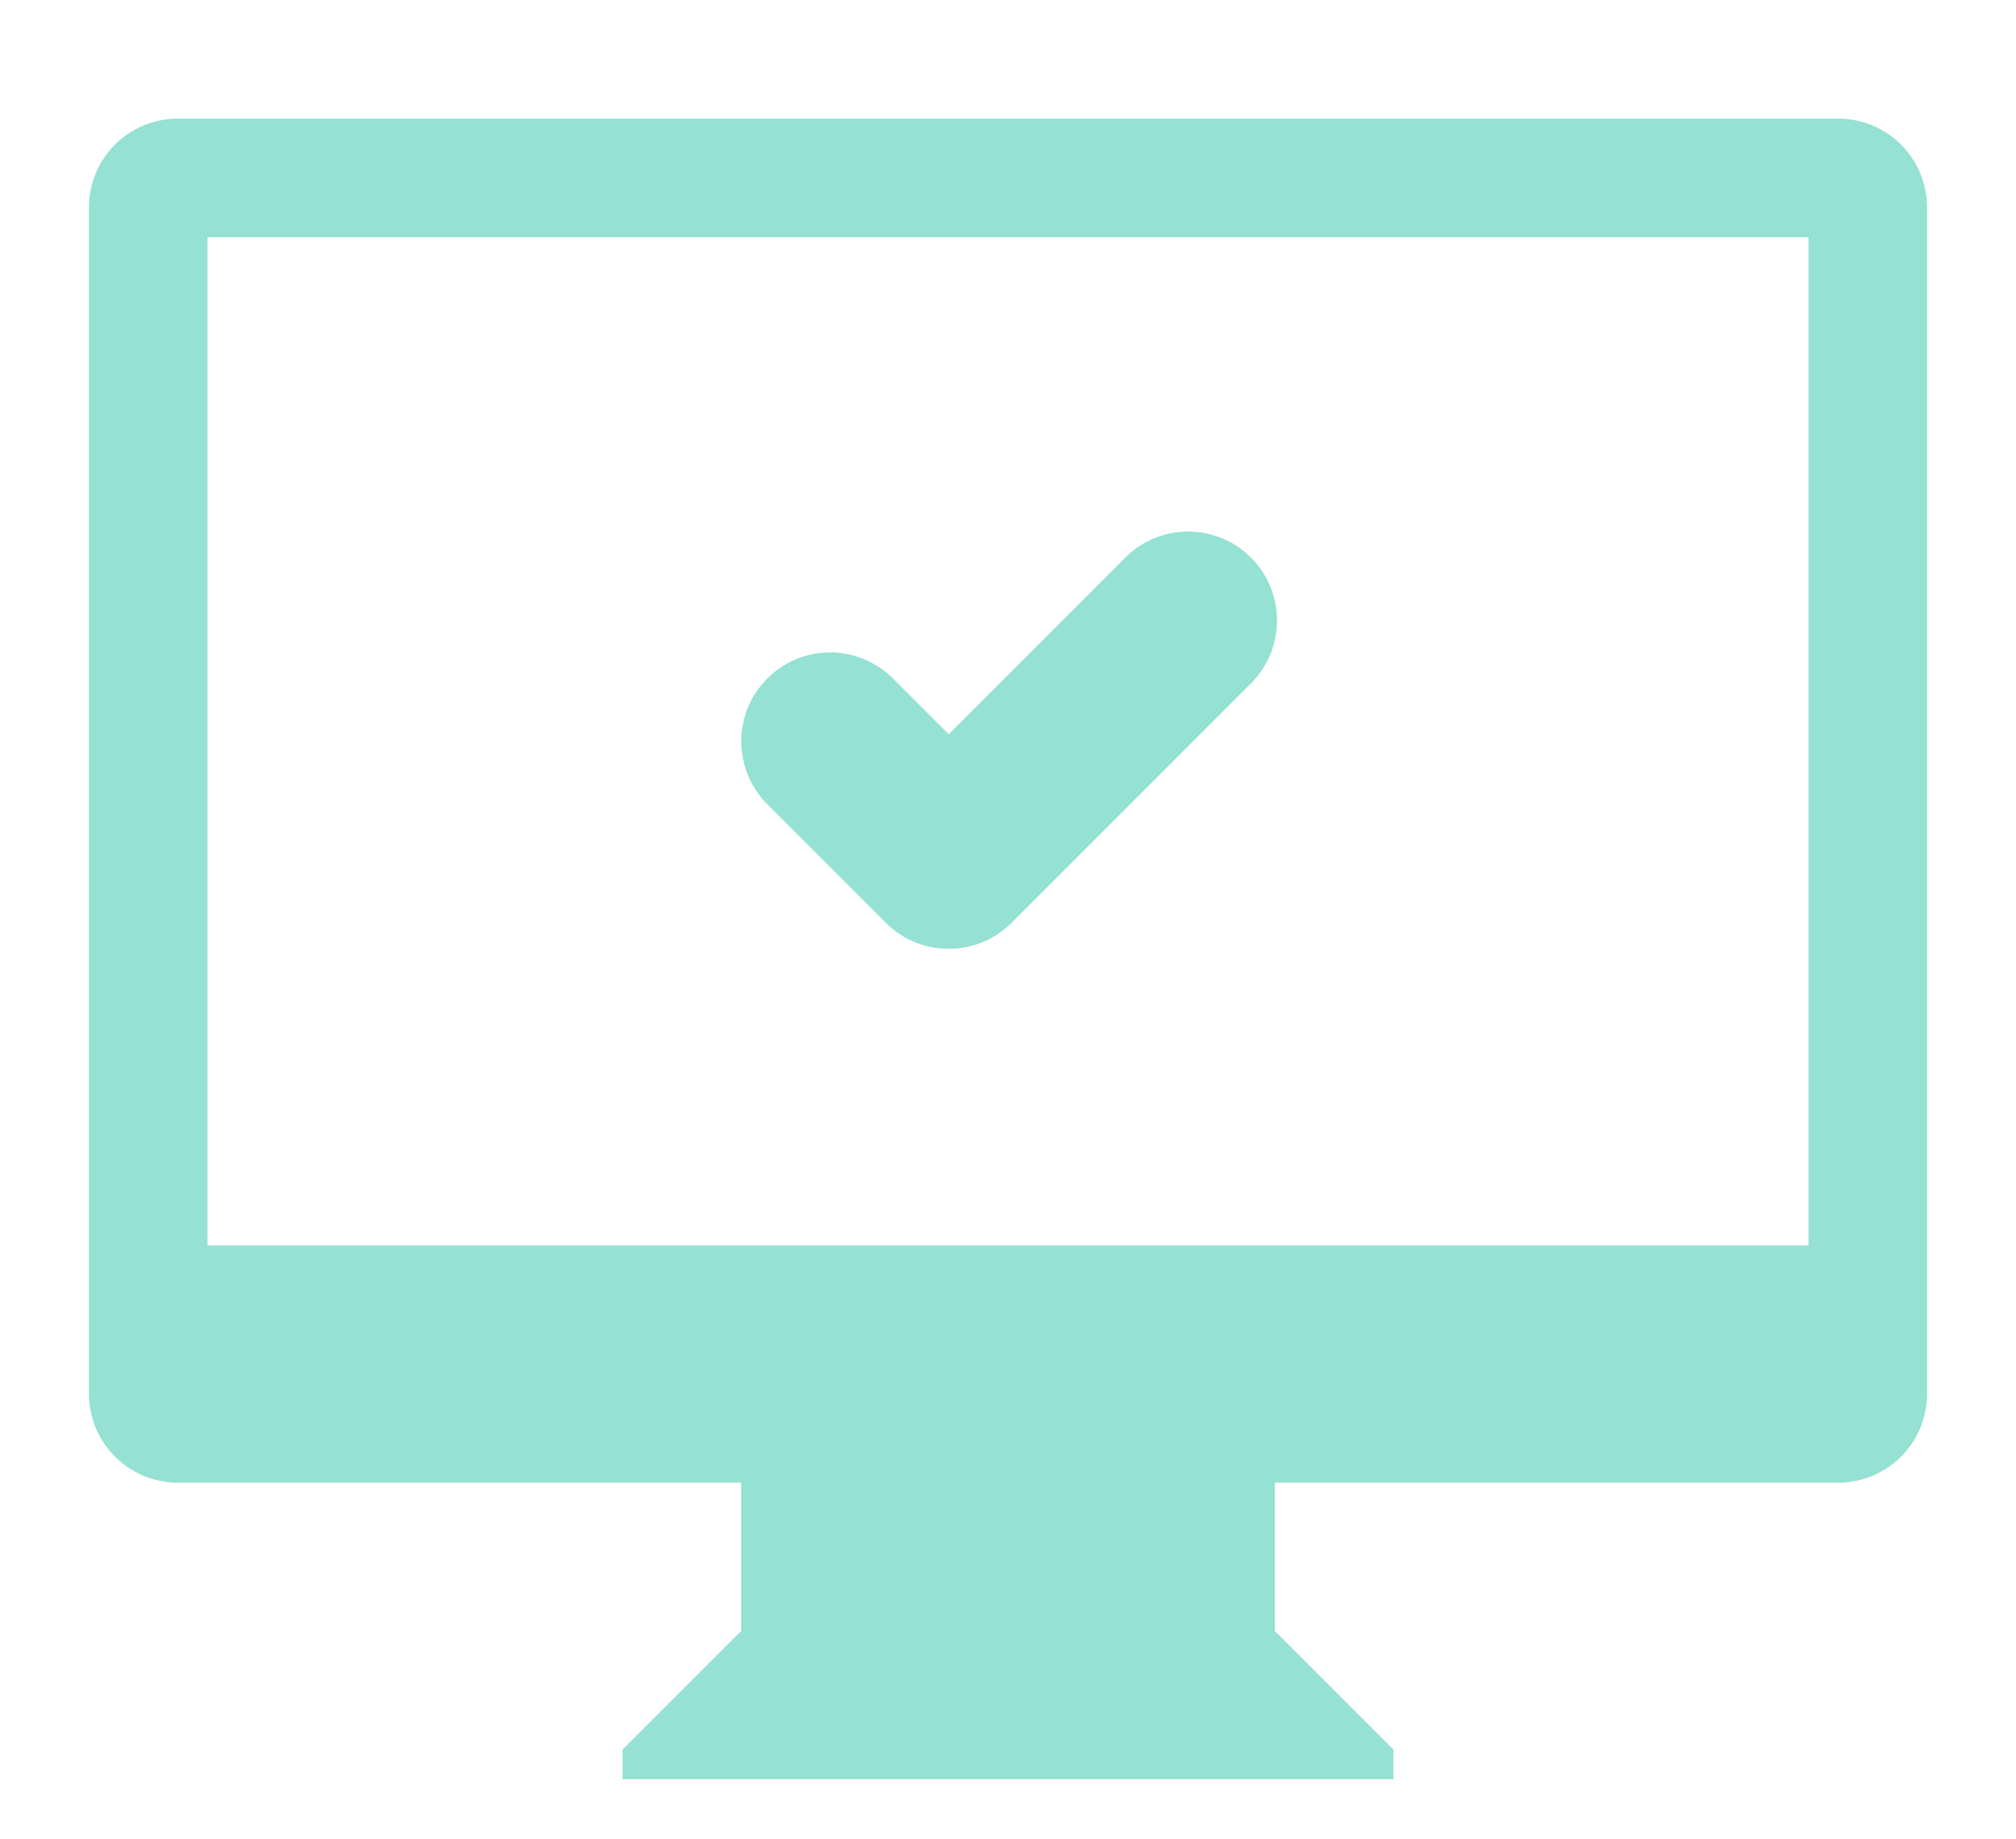
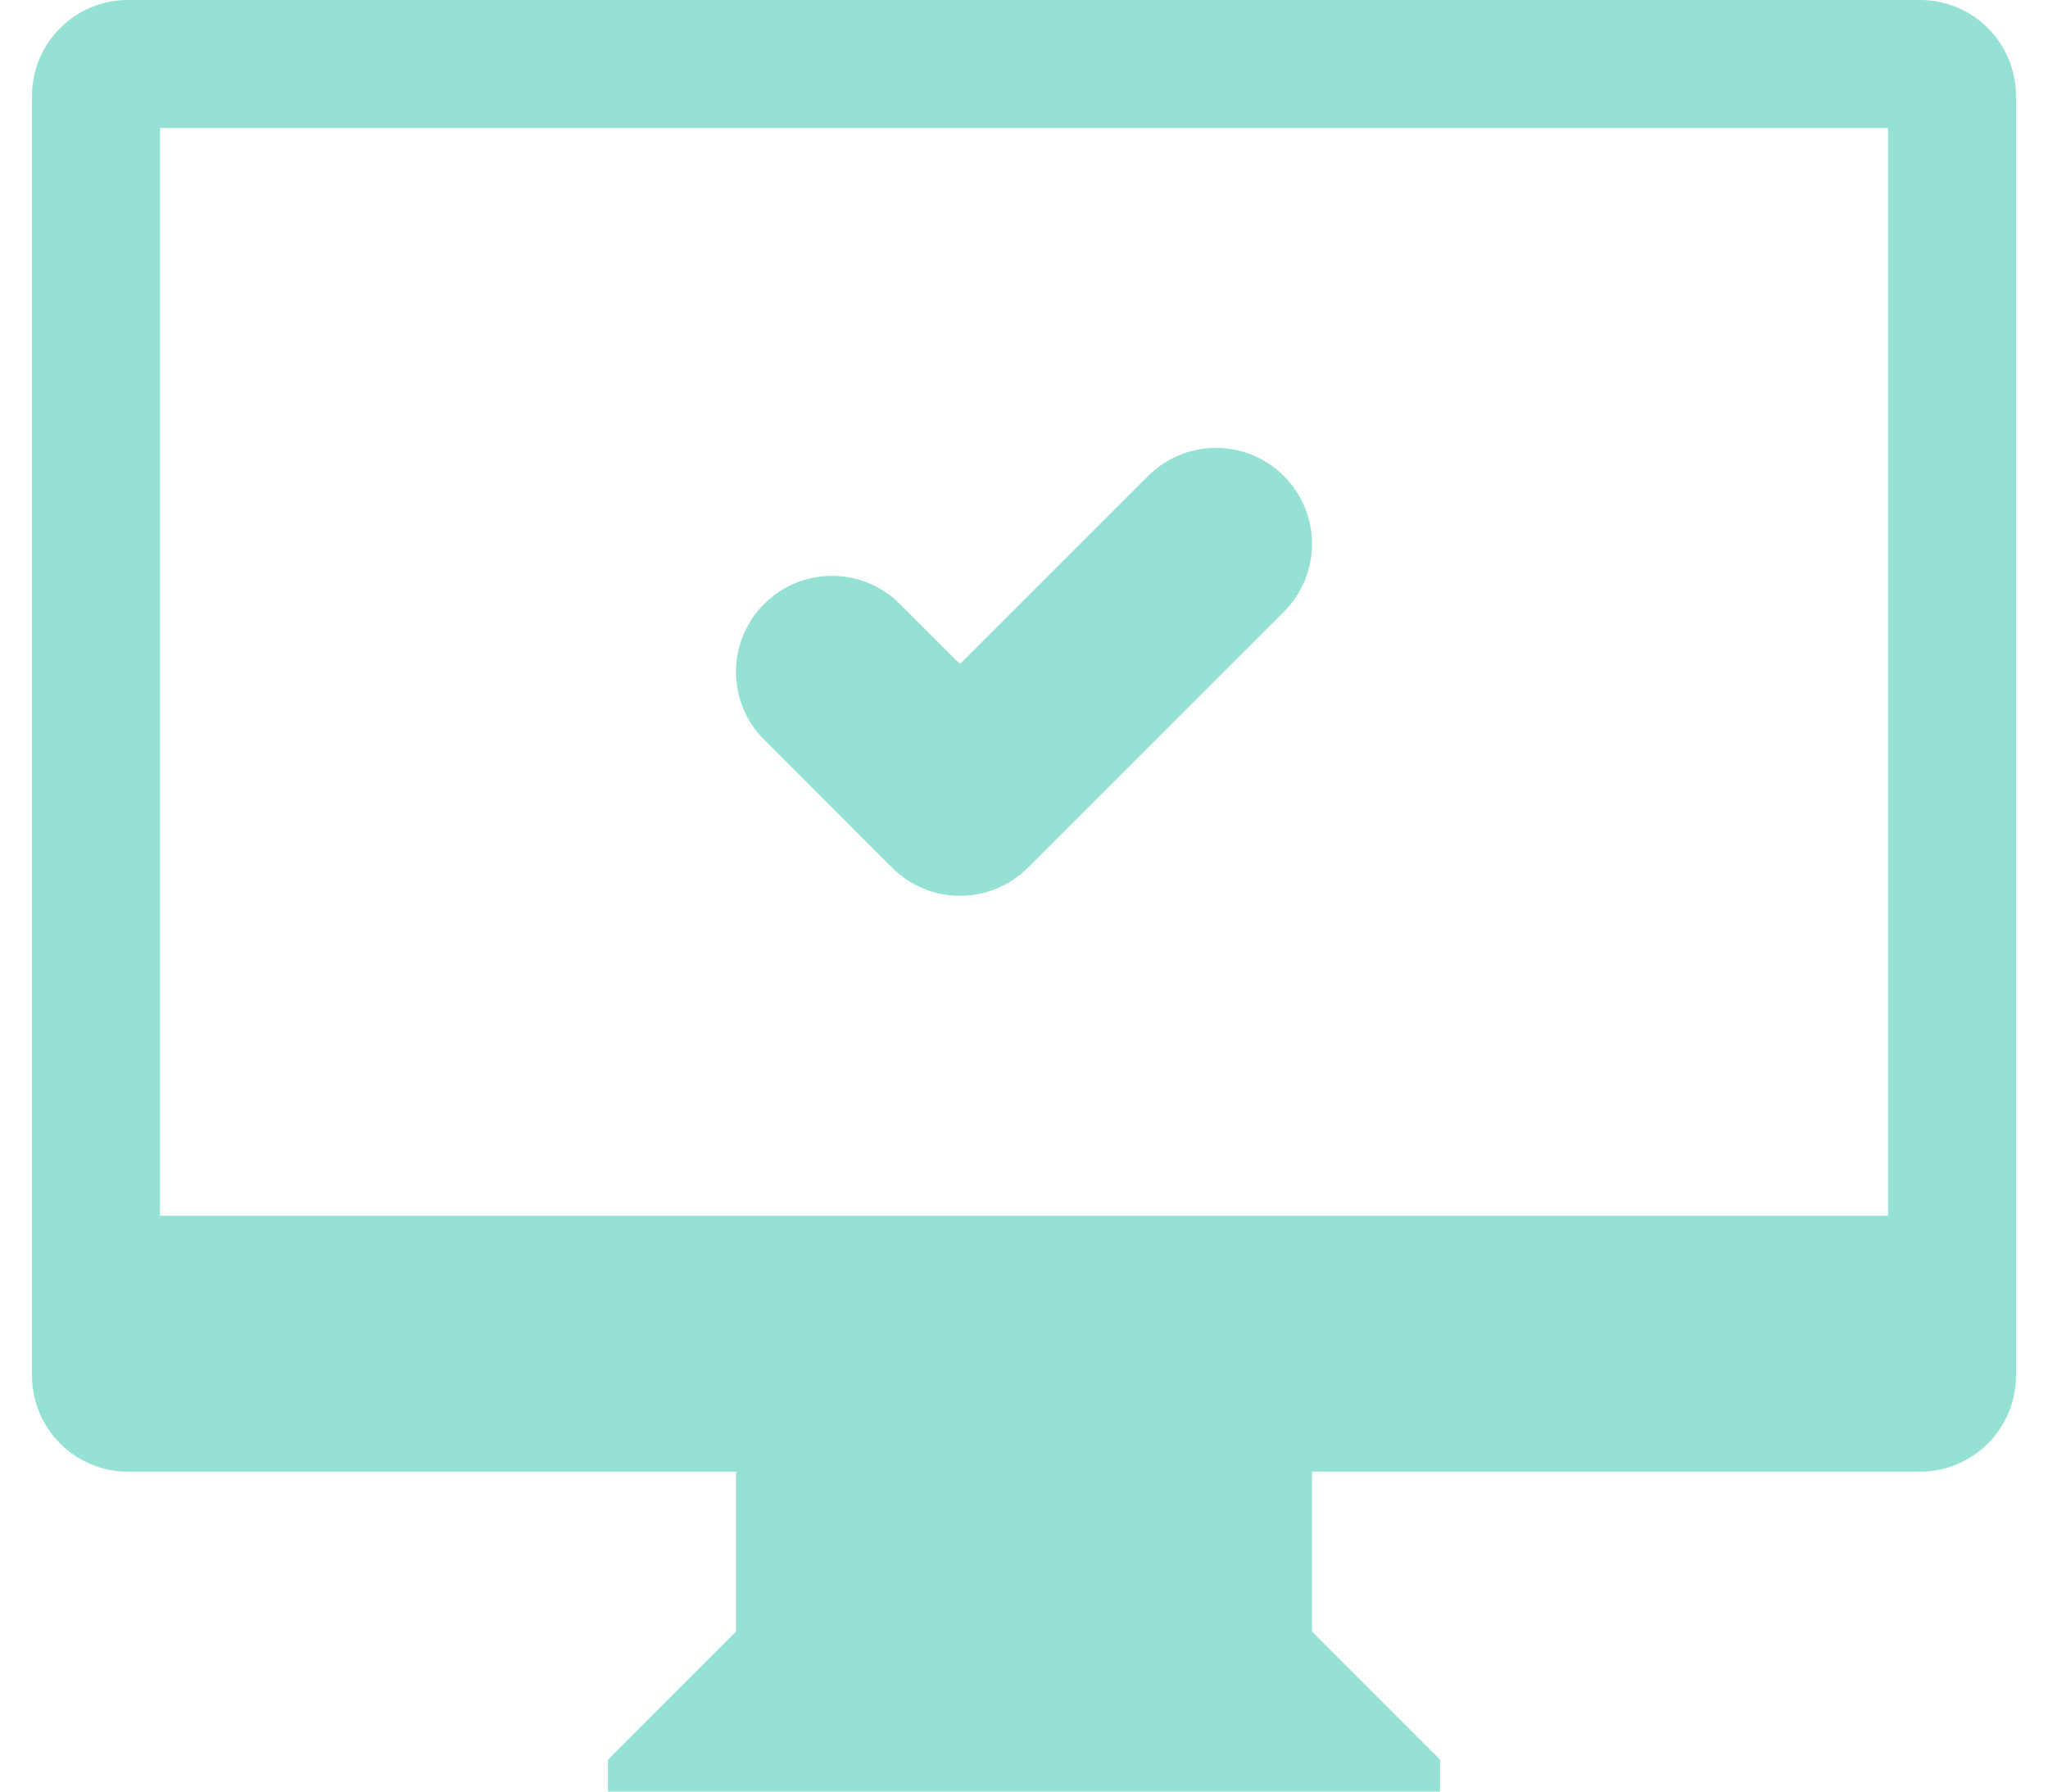
- <svg xmlns="http://www.w3.org/2000/svg" xmlns:xlink="http://www.w3.org/1999/xlink" width="34" height="31">
-   <defs>
-     <path id="a" d="M1220 1250h-9.5v2.5l2 2v.5h-13v-.5l2-2v-2.5h-9.5a1.5 1.5 0 0 1-1.5-1.5v-20c0-.83.67-1.5 1.5-1.5h28c.83 0 1.5.67 1.5 1.5v20c0 .83-.67 1.5-1.5 1.5zm-.5-21h-27v17h27zm-16.5 7c.41 0 .79.17 1.06.44l.94.94 2.94-2.94a1.5 1.5 0 1 1 2.12 2.12l-4 4a1.5 1.5 0 0 1-2.12 0l-2-2a1.5 1.5 0 0 1 1.06-2.56z" />
-   </defs>
-   <use fill="#95e1d3" xlink:href="#a" transform="translate(-1189 -1225)" />
+ <svg xmlns="http://www.w3.org/2000/svg" width="32px" height="28px">
+   <path fill-rule="evenodd" fill="rgb(149, 225, 211)" d="M30.000,23.000 L22.500,23.000 L20.500,23.000 L20.500,25.499 L22.500,27.500 L22.500,28.000 L9.500,28.000 L9.500,27.500 L11.500,25.499 L11.500,23.000 L9.500,23.000 L2.000,23.000 C1.172,23.000 0.500,22.328 0.500,21.499 L0.500,1.500 C0.500,0.671 1.172,-0.000 2.000,-0.000 L30.000,-0.000 C30.828,-0.000 31.500,0.671 31.500,1.500 L31.500,21.499 C31.500,22.328 30.828,23.000 30.000,23.000 ZM29.500,2.000 L2.500,2.000 L2.500,19.000 L29.500,19.000 L29.500,2.000 ZM13.000,9.000 C13.414,9.000 13.789,9.168 14.061,9.439 L14.061,9.439 L15.000,10.378 L17.939,7.439 L17.939,7.439 C18.211,7.167 18.586,7.000 19.000,7.000 C19.828,7.000 20.500,7.671 20.500,8.500 C20.500,8.914 20.332,9.289 20.061,9.561 L20.061,9.561 L16.061,13.561 L16.061,13.561 C15.789,13.832 15.414,14.000 15.000,14.000 C14.586,14.000 14.211,13.832 13.939,13.561 L13.939,13.561 L11.939,11.560 L11.939,11.560 C11.668,11.289 11.500,10.914 11.500,10.500 C11.500,9.671 12.172,9.000 13.000,9.000 Z" />
</svg>
